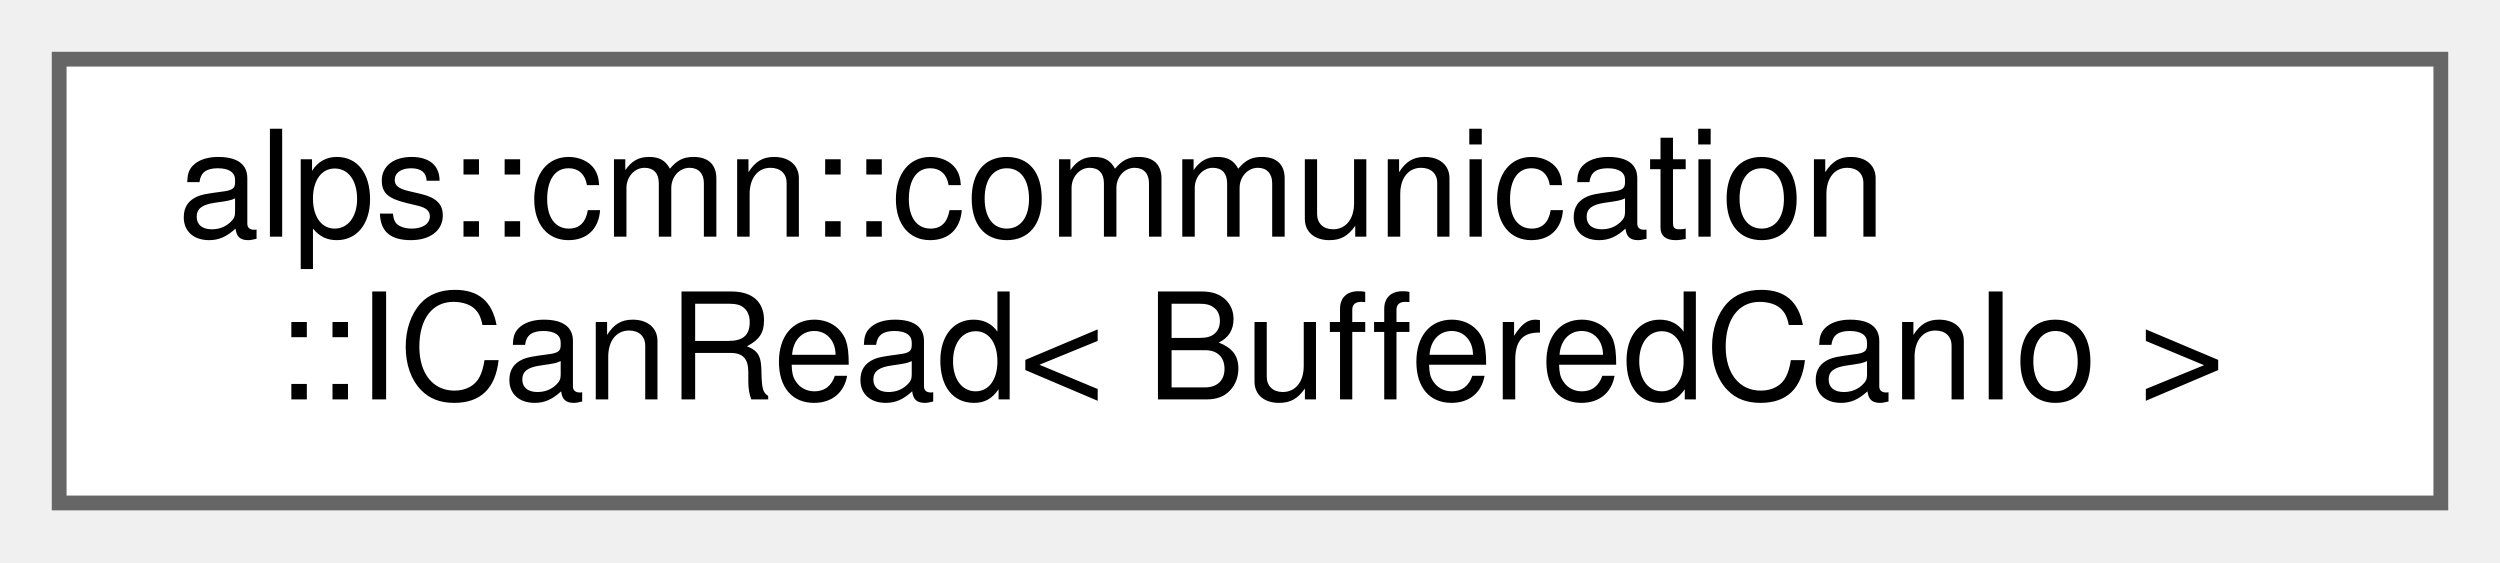
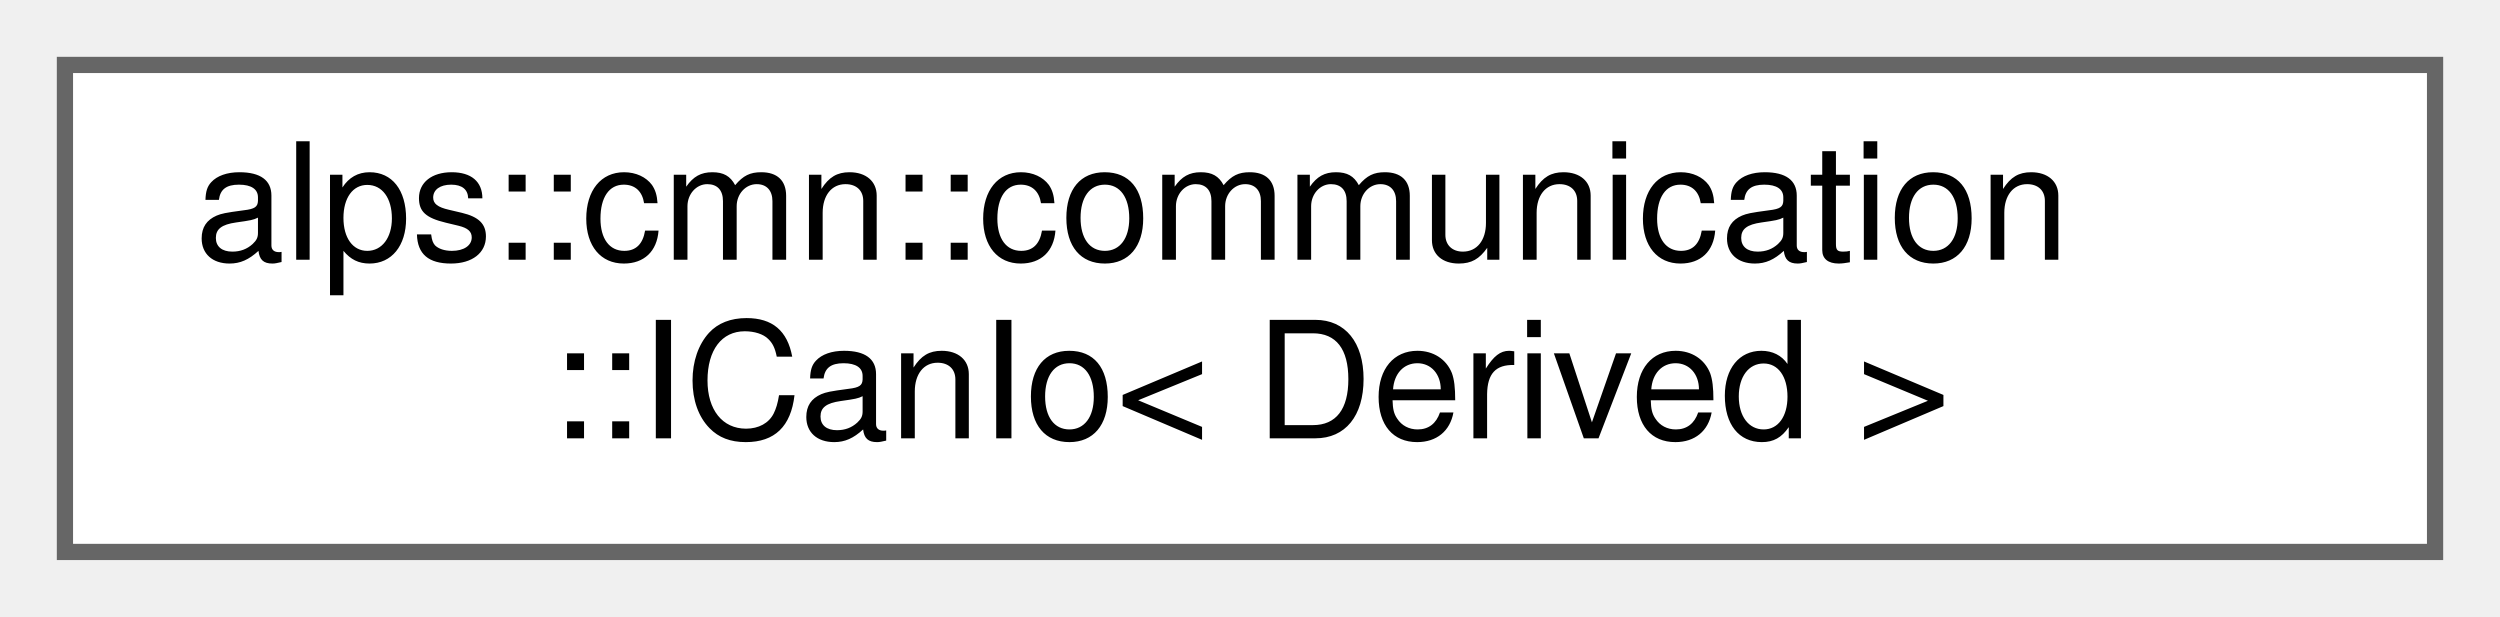
- <svg xmlns="http://www.w3.org/2000/svg" xmlns:xlink="http://www.w3.org/1999/xlink" width="169pt" height="38pt" viewBox="0.00 0.00 169.00 38.00">
+ <svg xmlns="http://www.w3.org/2000/svg" xmlns:xlink="http://www.w3.org/1999/xlink" width="154pt" height="38pt" viewBox="0.00 0.00 154.00 38.00">
  <g id="graph0" class="graph" transform="scale(1 1) rotate(0) translate(4 34)">
    <g id="node1" class="node">
      <g id="a_node1">
-         <a xlink:href="classalps_1_1cmn_1_1communication_1_1_i_can_read.html" target="_top" xlink:title=" ">
-           <polygon fill="white" stroke="#666666" points="161,-30 0,-30 0,0 161,0 161,-30" />
+         <a xlink:href="classalps_1_1cmn_1_1communication_1_1_i_can_io.html" target="_top" xlink:title="CAN通信IOのインターフェース">
+           <polygon fill="white" stroke="#666666" points="146,-30 0,-30 0,0 146,0 146,-30" />
          <text text-anchor="start" x="8" y="-18" font-family="Helvetica,sans-Serif" font-size="10.00">alps::cmn::communication</text>
-           <text text-anchor="middle" x="80.5" y="-7" font-family="Helvetica,sans-Serif" font-size="10.00">::ICanRead&lt; BufferedCanIo &gt;</text>
+           <text text-anchor="middle" x="73" y="-7" font-family="Helvetica,sans-Serif" font-size="10.00">::ICanIo&lt; Derived &gt;</text>
        </a>
      </g>
    </g>
  </g>
</svg>
